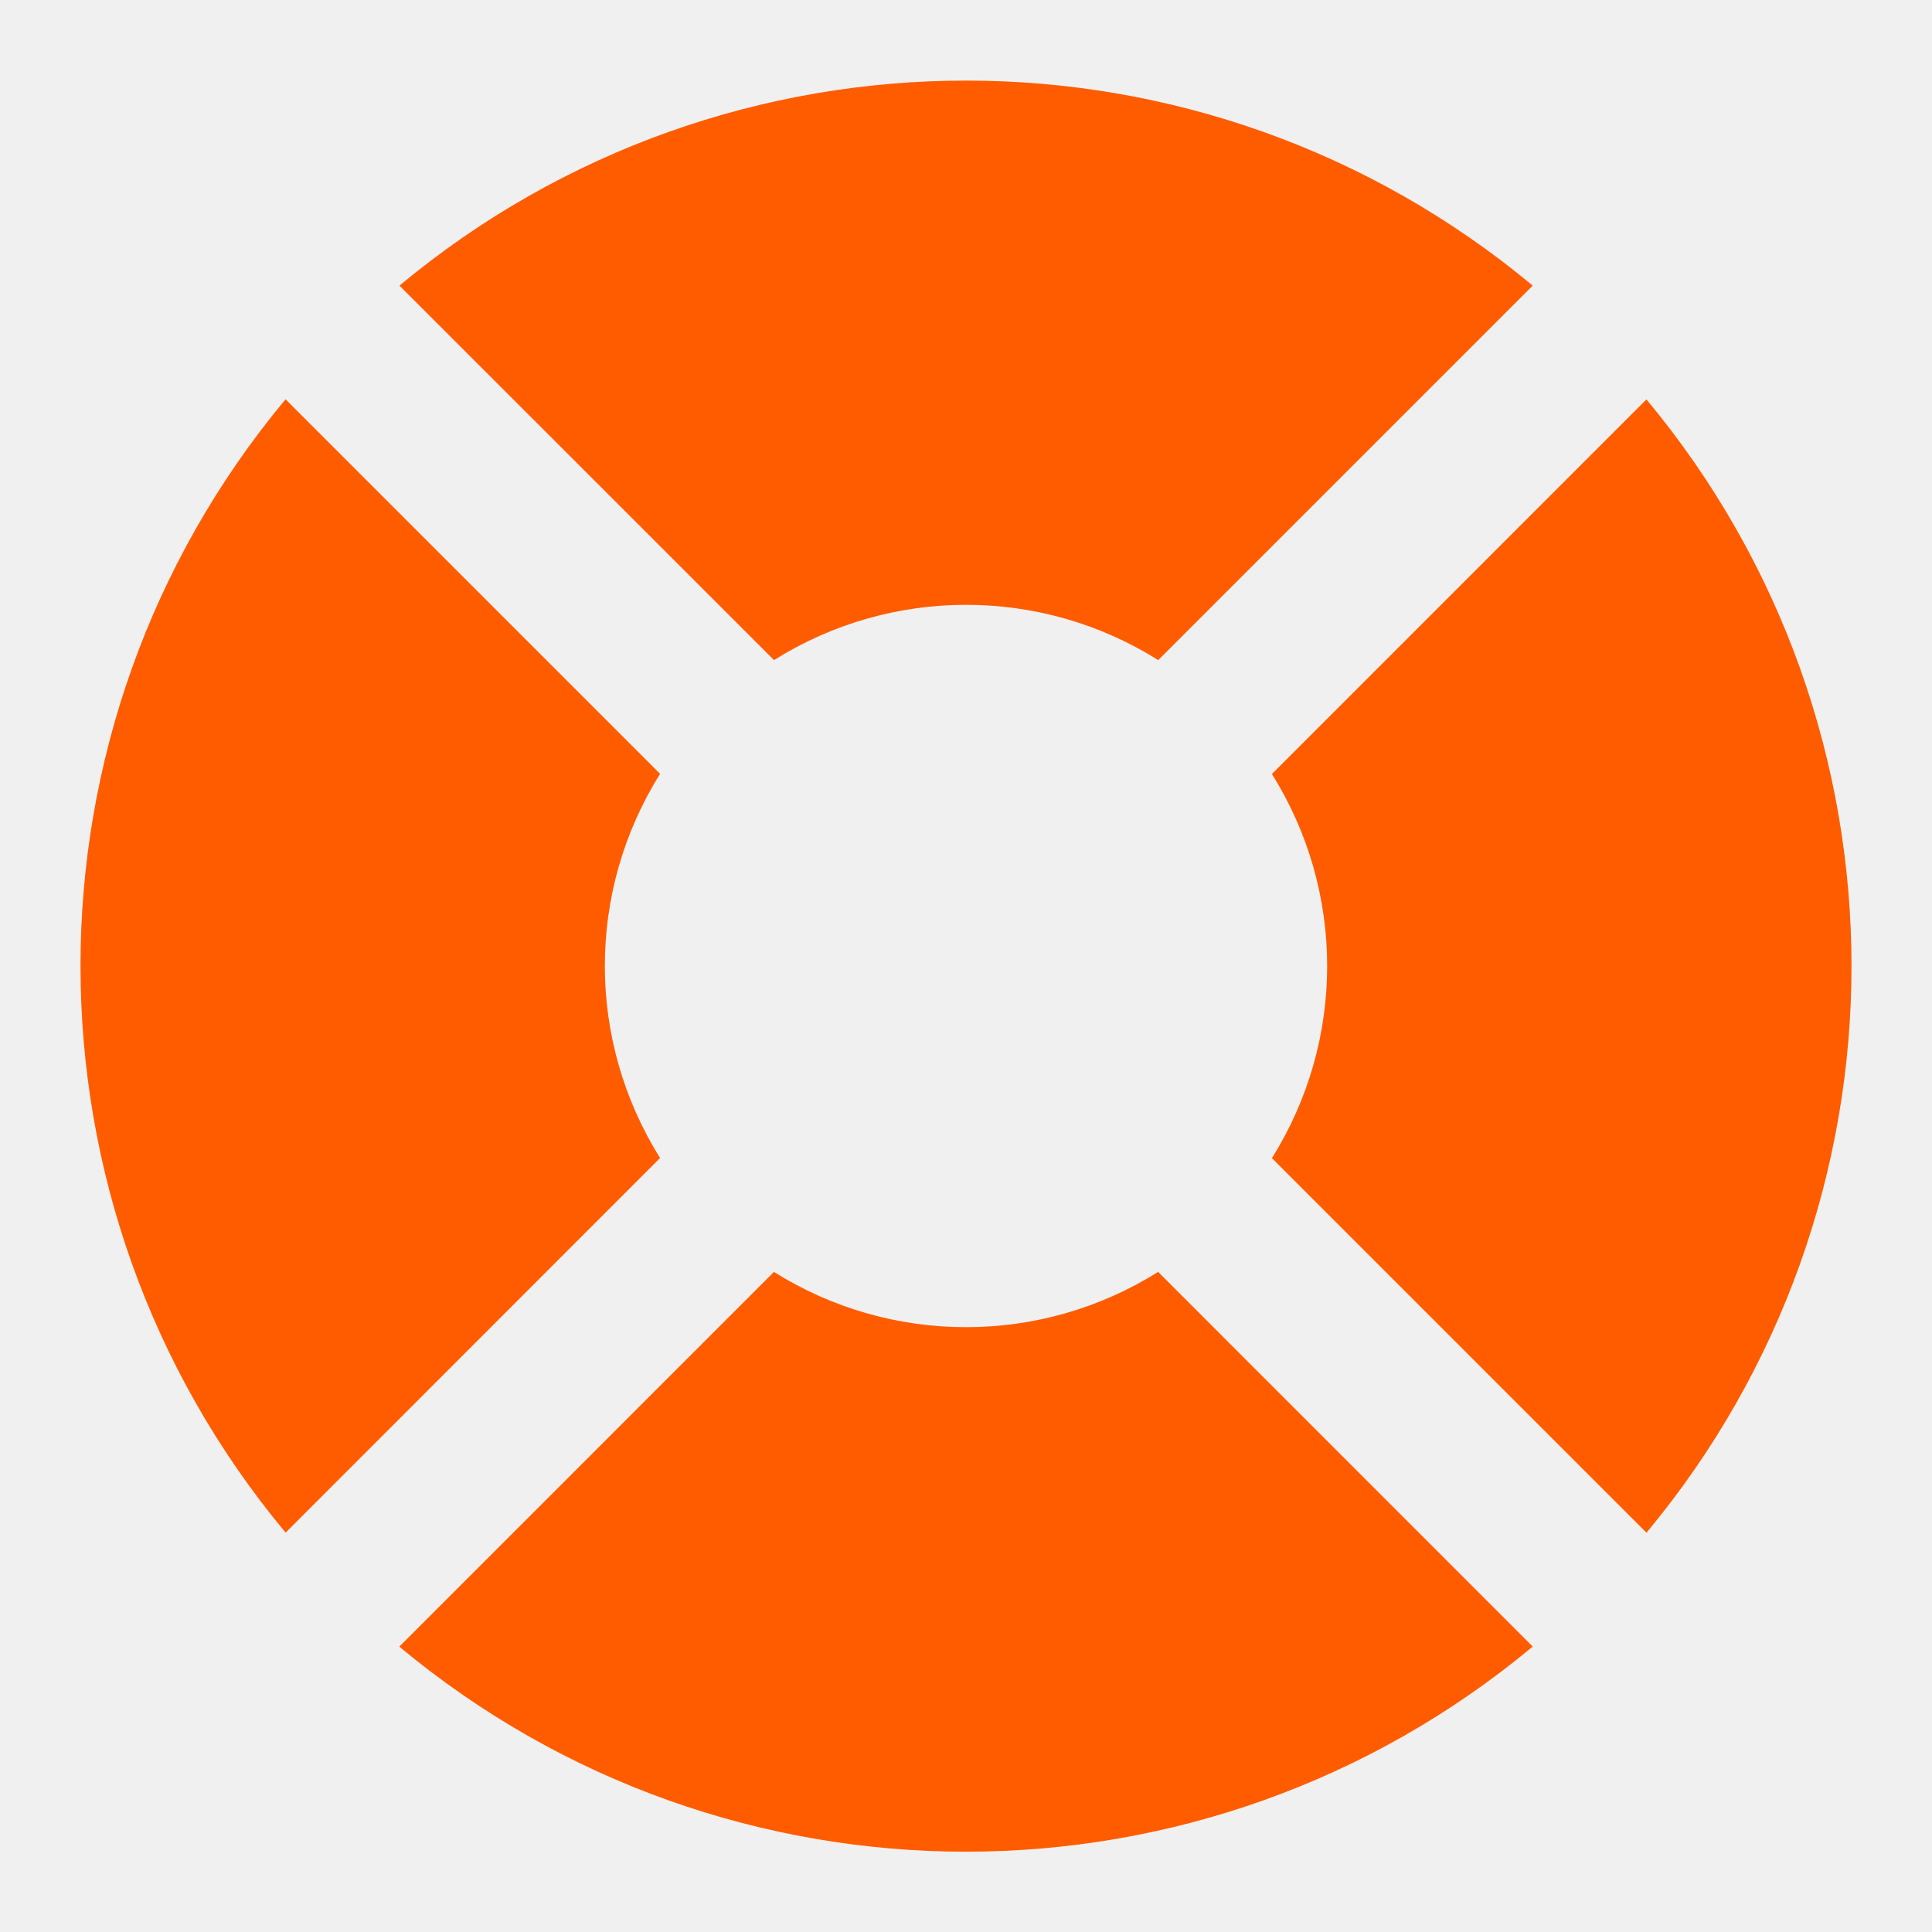
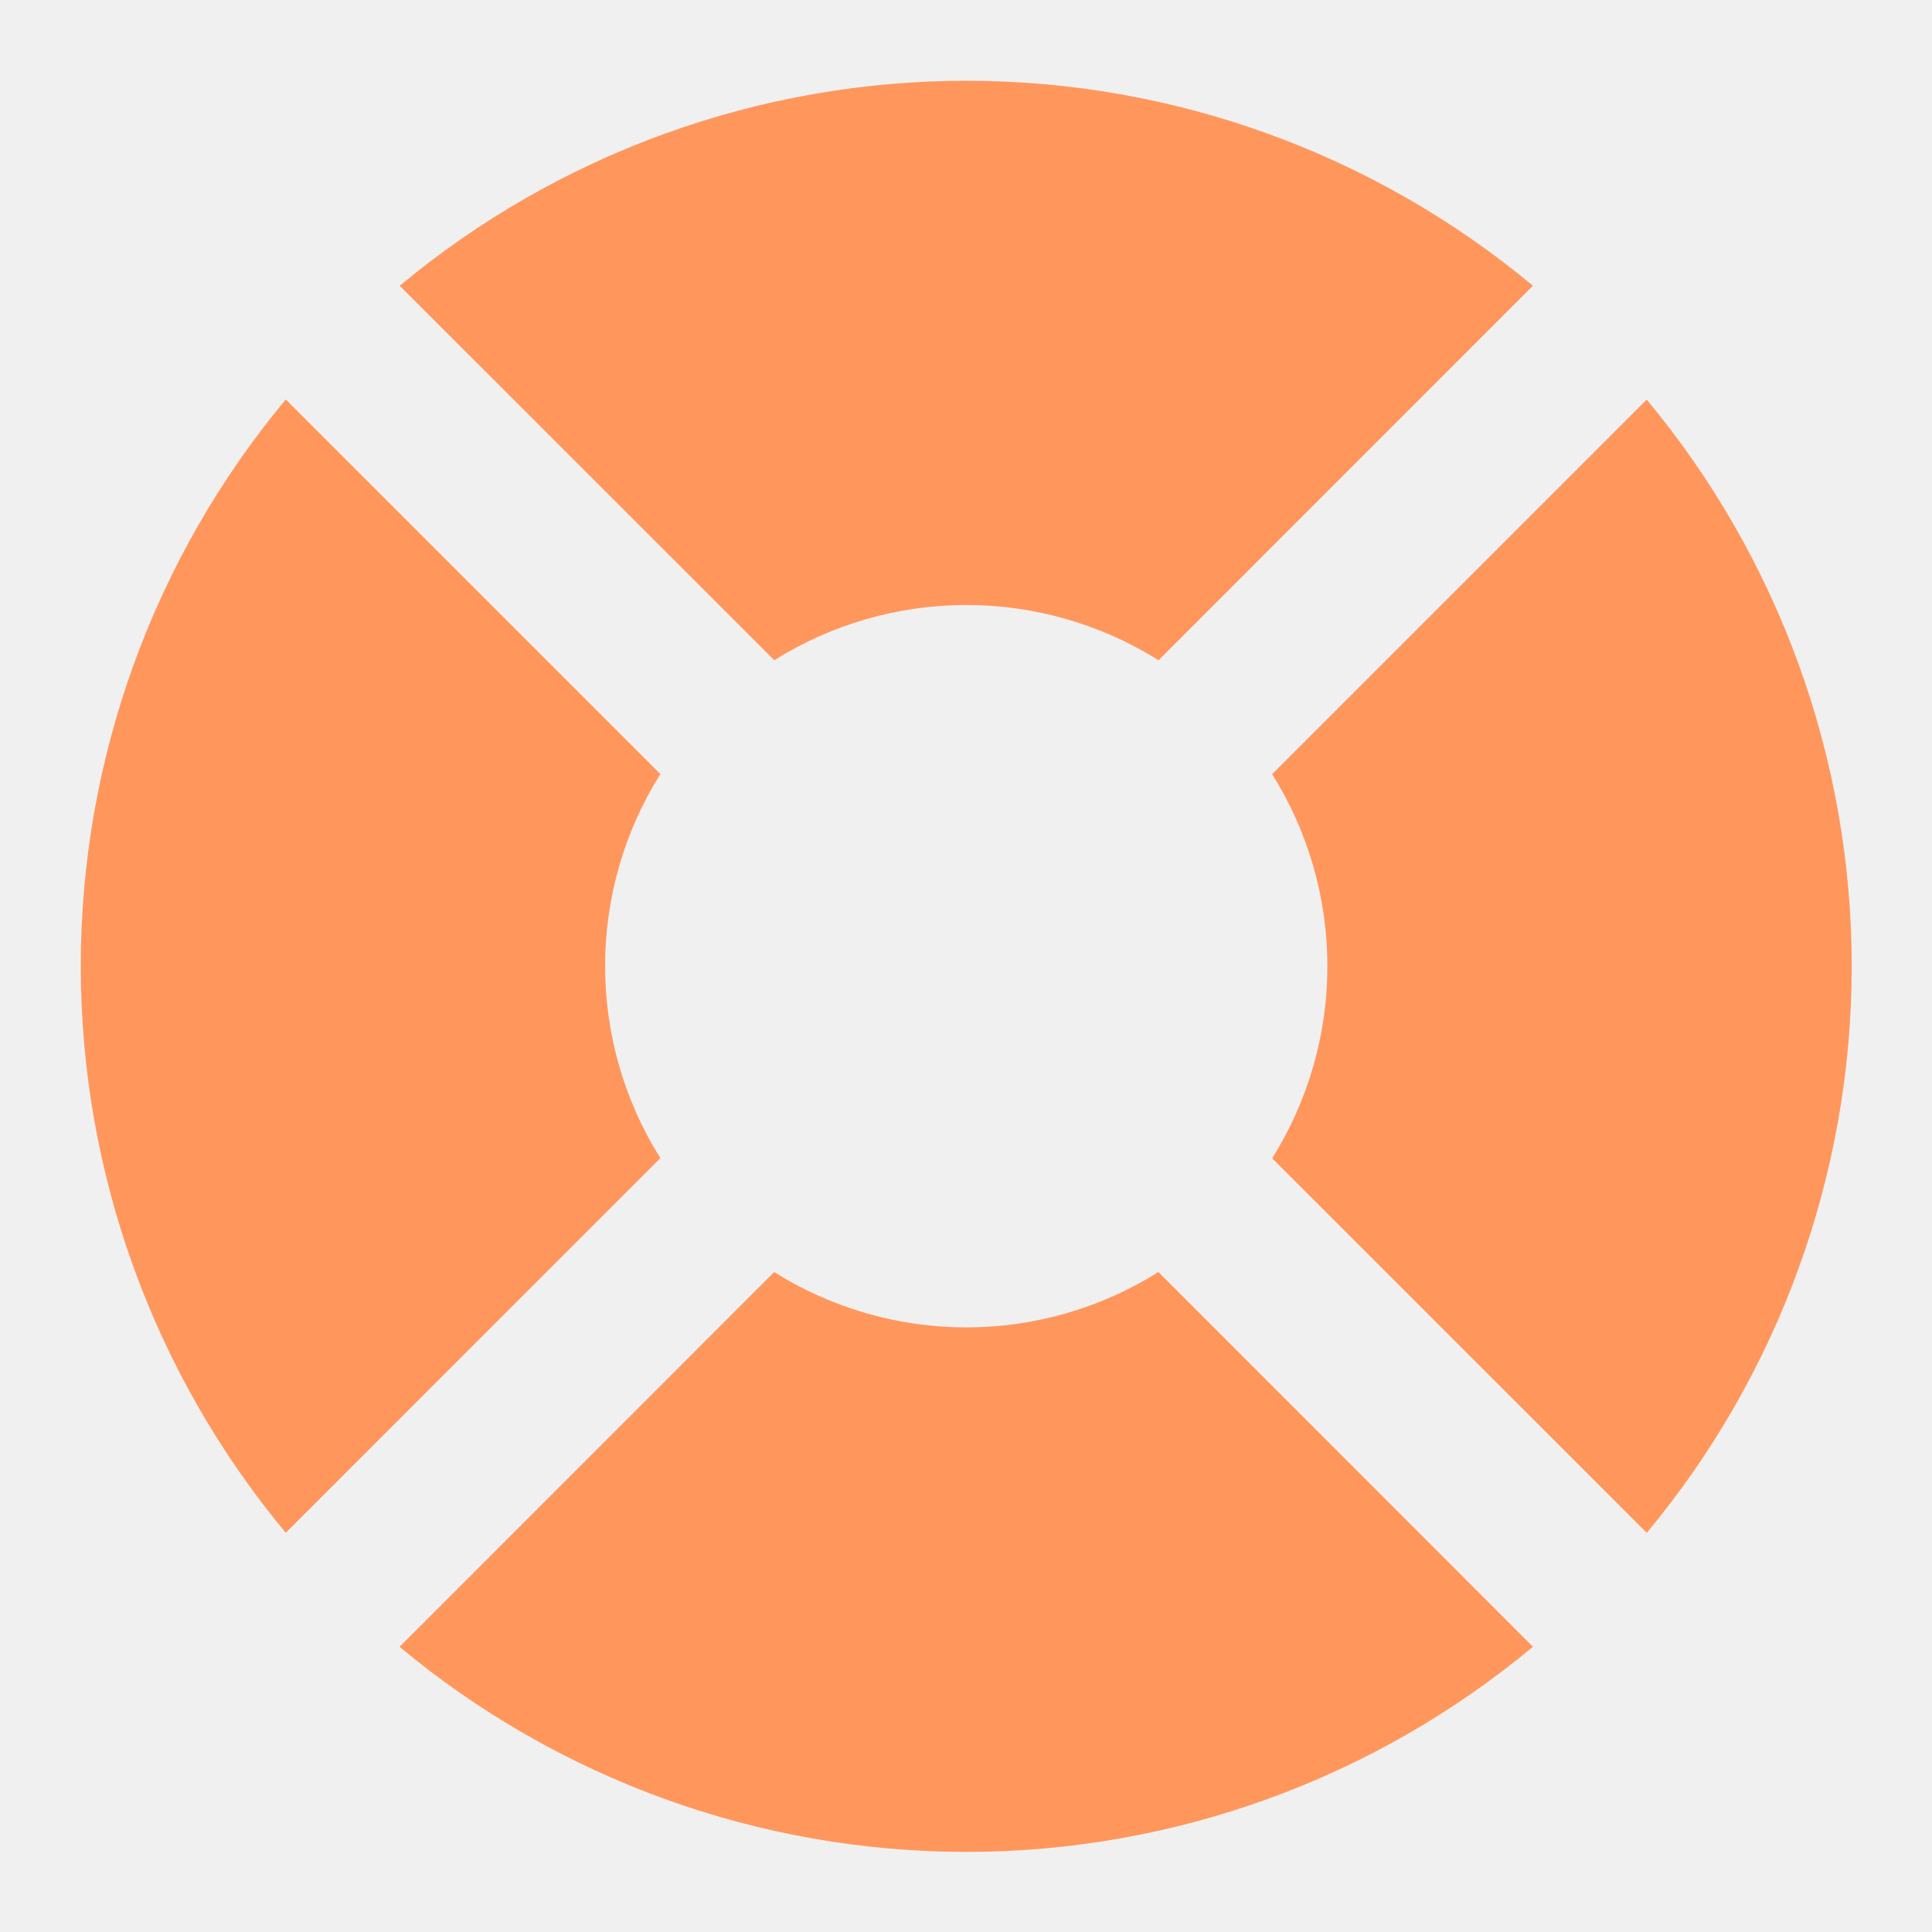
- <svg xmlns="http://www.w3.org/2000/svg" width="20" height="20" viewBox="0 0 24 24">
-   <path fill="#ff5c00" d="M4.96 3.546L9.615 8.2a4.49 4.49 0 0 1 4.773 0l4.652-4.652a11 11 0 0 0-14.078 0M20.454 4.96L15.8 9.615a4.49 4.49 0 0 1 0 4.772l4.653 4.653a11 11 0 0 0 0-14.078M19.04 20.454L14.387 15.8a4.49 4.49 0 0 1-4.773 0L4.96 20.455a11 11 0 0 0 14.079 0M3.547 19.04L8.2 14.385a4.49 4.49 0 0 1 0-4.772L3.547 4.96a11 11 0 0 0 0 14.078" />
+ <svg xmlns="http://www.w3.org/2000/svg" width="20" height="20" viewBox="0 0 20 20" fill="none">
+   <g clip-path="url(#clip0_3611_21536)">
+     <path d="M4.136 2.957L8.015 6.835C8.611 6.461 9.3 6.263 10.004 6.263C10.707 6.263 11.397 6.461 11.993 6.835L15.869 2.958C14.222 1.587 12.147 0.836 10.004 0.836C7.86 0.836 5.785 1.587 4.138 2.958M17.048 4.135L13.169 8.014C13.543 8.61 13.741 9.299 13.741 10.003C13.741 10.706 13.543 11.395 13.169 11.991L17.047 15.868C18.418 14.222 19.169 12.146 19.169 10.003C19.169 7.859 18.418 5.784 17.047 4.137M15.869 17.047L11.992 13.168C11.396 13.542 10.707 13.741 10.003 13.741C9.3 13.741 8.61 13.542 8.014 13.168L4.136 17.048C5.783 18.419 7.859 19.171 10.002 19.171C12.146 19.171 14.221 18.419 15.868 17.048M2.958 15.868L6.836 11.989C6.462 11.393 6.264 10.704 6.264 10.001C6.264 9.298 6.462 8.608 6.836 8.013L2.958 4.135C1.587 5.782 0.836 7.858 0.836 10.001C0.836 12.144 1.587 14.22 2.958 15.867" fill="#FF975D" />
+   </g>
+   <defs>
+     <clipPath id="clip0_3611_21536">
+       <rect width="20" height="20" fill="white" />
+     </clipPath>
+   </defs>
</svg>
